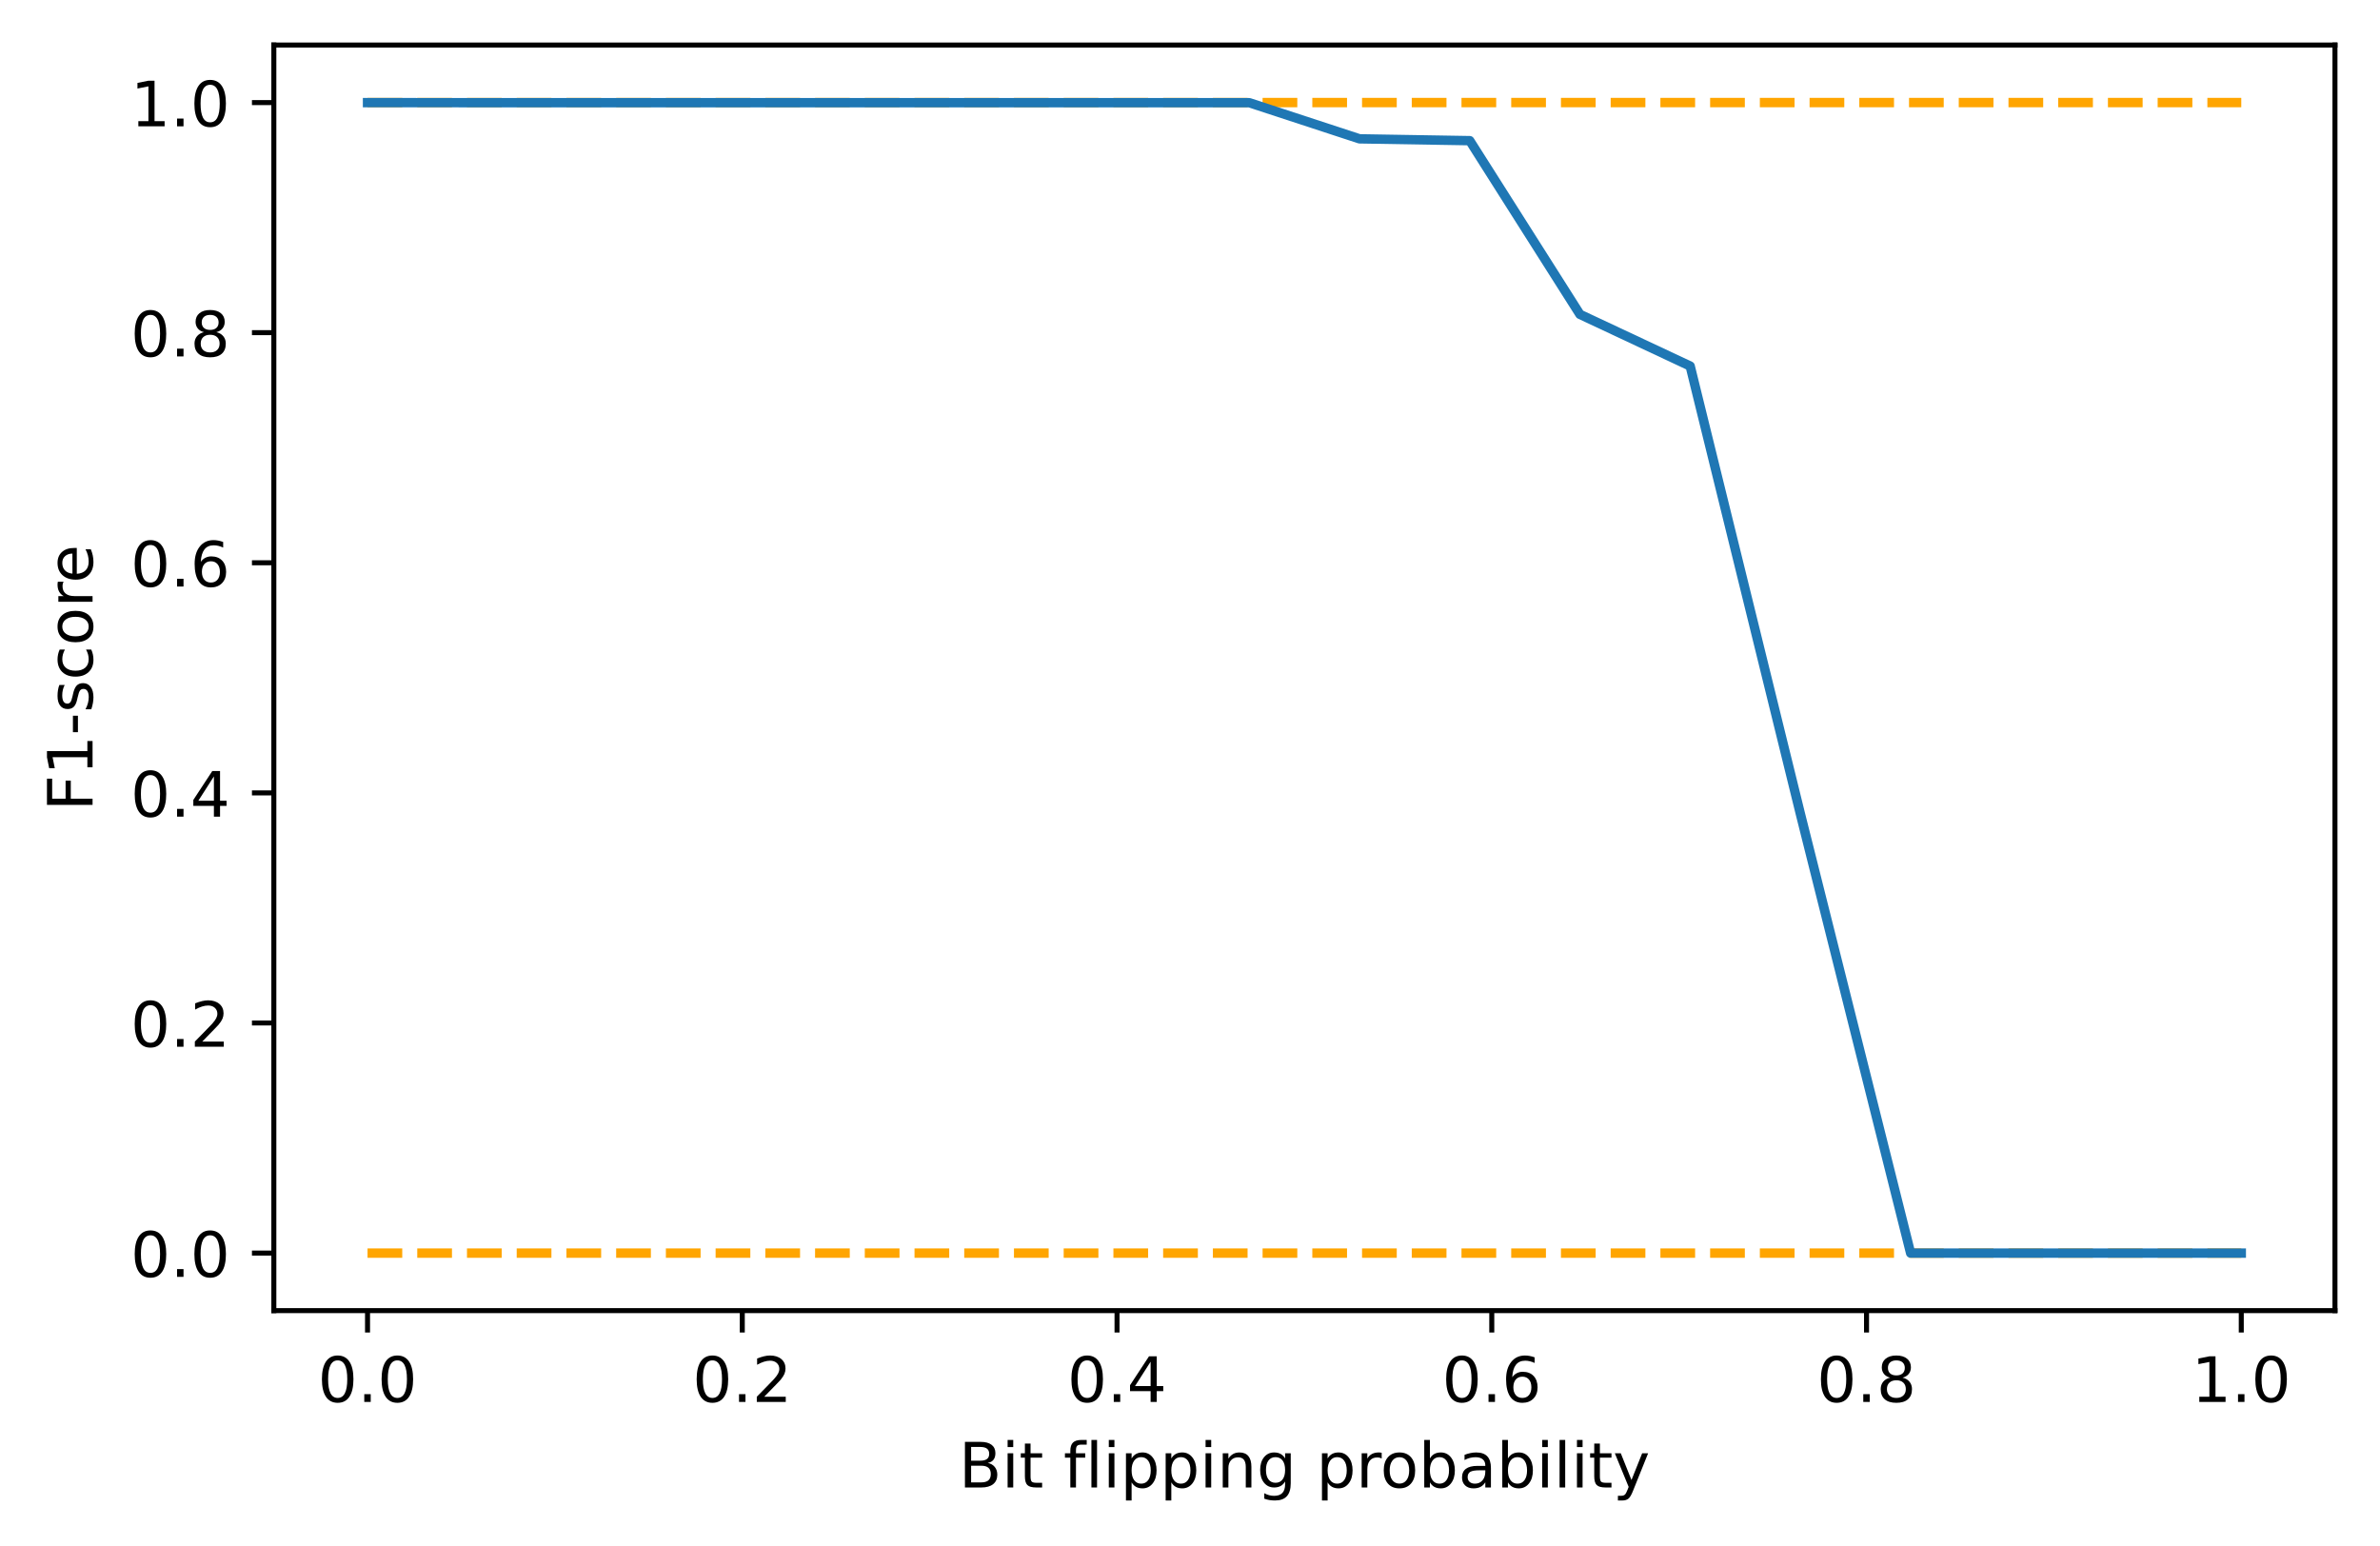
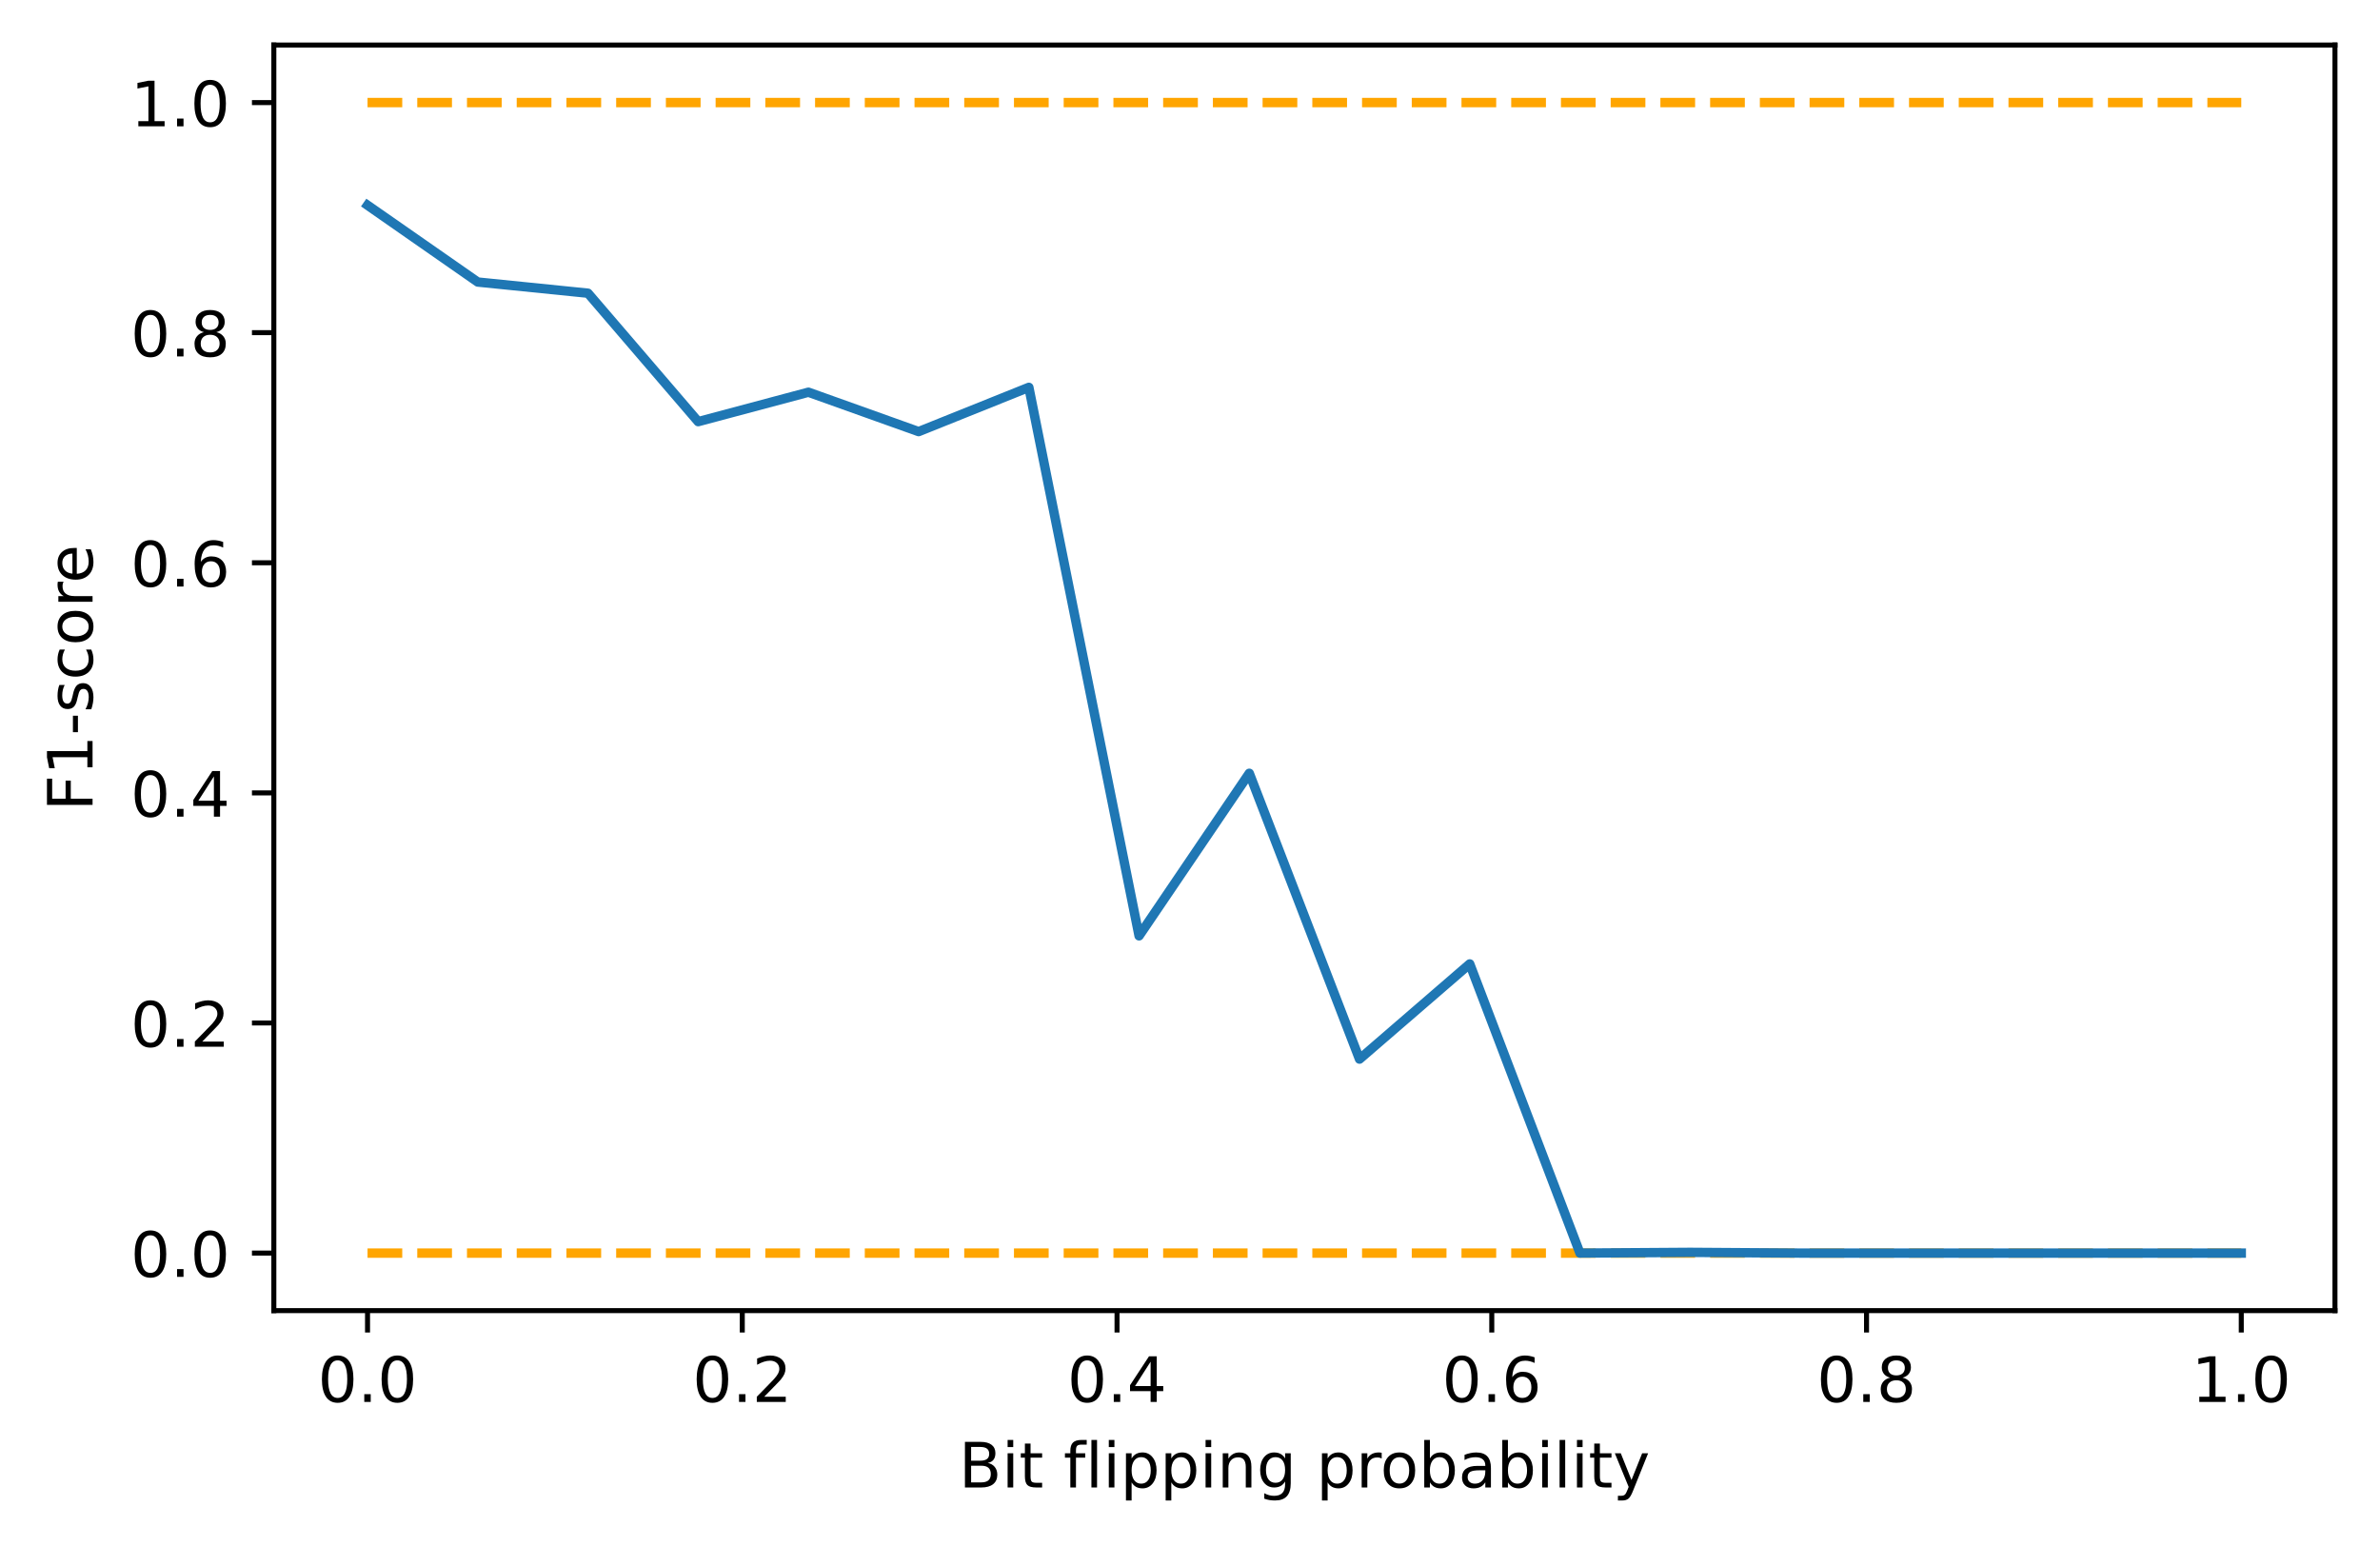
<svg xmlns="http://www.w3.org/2000/svg" xmlns:xlink="http://www.w3.org/1999/xlink" width="380.509pt" height="247.102pt" viewBox="0 0 380.509 247.102" version="1.1">
  <defs>
    <style type="text/css">*{stroke-linejoin: round; stroke-linecap: butt}</style>
  </defs>
  <g id="figure_1">
    <g id="patch_1">
      <path d="M 0 247.102  L 380.509 247.102  L 380.509 0  L 0 0  L 0 247.102  z " style="fill: none" />
    </g>
    <g id="axes_1">
      <g id="patch_2">
        <path d="M 43.781 209.545  L 373.309 209.545  L 373.309 7.2  L 43.781 7.2  L 43.781 209.545  z " style="fill: none" />
      </g>
      <g id="matplotlib.axis_1">
        <g id="xtick_1">
          <g id="line2d_1">
            <defs>
-               <path id="md31423bd5b" d="M 0 0  L 0 3.5  " style="stroke: #000000; stroke-width: 0.8" />
-             </defs>
-             <g>
-               <use xlink:href="#md31423bd5b" x="58.76" y="209.545" style="stroke: #000000; stroke-width: 0.8" />
+               <path id="m61e2a2d3bf" d="M 0 0  L 0 3.5  " style="stroke: #000000; stroke-width: 0.8" />
+             </defs>
+             <g>
+               <use xlink:href="#m61e2a2d3bf" x="58.76" y="209.545" style="stroke: #000000; stroke-width: 0.8" />
            </g>
          </g>
          <g id="text_1">
            <g transform="translate(50.80821 224.1437) scale(0.1 -0.1)">
              <defs>
                <path id="DejaVuSans-30" d="M 2034 4250  Q 1547 4250 1301 3770  Q 1056 3291 1056 2328  Q 1056 1369 1301 889  Q 1547 409 2034 409  Q 2525 409 2770 889  Q 3016 1369 3016 2328  Q 3016 3291 2770 3770  Q 2525 4250 2034 4250  z M 2034 4750  Q 2819 4750 3233 4129  Q 3647 3509 3647 2328  Q 3647 1150 3233 529  Q 2819 -91 2034 -91  Q 1250 -91 836 529  Q 422 1150 422 2328  Q 422 3509 836 4129  Q 1250 4750 2034 4750  z " transform="scale(0.015625)" />
                <path id="DejaVuSans-2e" d="M 684 794  L 1344 794  L 1344 0  L 684 0  L 684 794  z " transform="scale(0.015625)" />
              </defs>
              <use xlink:href="#DejaVuSans-30" />
              <use xlink:href="#DejaVuSans-2e" transform="translate(63.62305 0)" />
              <use xlink:href="#DejaVuSans-30" transform="translate(95.41016 0)" />
            </g>
          </g>
        </g>
        <g id="xtick_2">
          <g id="line2d_2">
            <g>
-               <use xlink:href="#md31423bd5b" x="118.674" y="209.545" style="stroke: #000000; stroke-width: 0.8" />
+               <use xlink:href="#m61e2a2d3bf" x="118.674" y="209.545" style="stroke: #000000; stroke-width: 0.8" />
            </g>
          </g>
          <g id="text_2">
            <g transform="translate(110.7223 224.1437) scale(0.1 -0.1)">
              <defs>
                <path id="DejaVuSans-32" d="M 1228 531  L 3431 531  L 3431 0  L 469 0  L 469 531  Q 828 903 1448 1529  Q 2069 2156 2228 2338  Q 2531 2678 2651 2914  Q 2772 3150 2772 3378  Q 2772 3750 2511 3984  Q 2250 4219 1831 4219  Q 1534 4219 1204 4116  Q 875 4013 500 3803  L 500 4441  Q 881 4594 1212 4672  Q 1544 4750 1819 4750  Q 2544 4750 2975 4387  Q 3406 4025 3406 3419  Q 3406 3131 3298 2873  Q 3191 2616 2906 2266  Q 2828 2175 2409 1742  Q 1991 1309 1228 531  z " transform="scale(0.015625)" />
              </defs>
              <use xlink:href="#DejaVuSans-30" />
              <use xlink:href="#DejaVuSans-2e" transform="translate(63.62305 0)" />
              <use xlink:href="#DejaVuSans-32" transform="translate(95.41016 0)" />
            </g>
          </g>
        </g>
        <g id="xtick_3">
          <g id="line2d_3">
            <g>
-               <use xlink:href="#md31423bd5b" x="178.588" y="209.545" style="stroke: #000000; stroke-width: 0.8" />
+               <use xlink:href="#m61e2a2d3bf" x="178.588" y="209.545" style="stroke: #000000; stroke-width: 0.8" />
            </g>
          </g>
          <g id="text_3">
            <g transform="translate(170.6364 224.1437) scale(0.1 -0.1)">
              <defs>
                <path id="DejaVuSans-34" d="M 2419 4116  L 825 1625  L 2419 1625  L 2419 4116  z M 2253 4666  L 3047 4666  L 3047 1625  L 3713 1625  L 3713 1100  L 3047 1100  L 3047 0  L 2419 0  L 2419 1100  L 313 1100  L 313 1709  L 2253 4666  z " transform="scale(0.015625)" />
              </defs>
              <use xlink:href="#DejaVuSans-30" />
              <use xlink:href="#DejaVuSans-2e" transform="translate(63.62305 0)" />
              <use xlink:href="#DejaVuSans-34" transform="translate(95.41016 0)" />
            </g>
          </g>
        </g>
        <g id="xtick_4">
          <g id="line2d_4">
            <g>
-               <use xlink:href="#md31423bd5b" x="238.502" y="209.545" style="stroke: #000000; stroke-width: 0.8" />
+               <use xlink:href="#m61e2a2d3bf" x="238.502" y="209.545" style="stroke: #000000; stroke-width: 0.8" />
            </g>
          </g>
          <g id="text_4">
            <g transform="translate(230.5505 224.1437) scale(0.1 -0.1)">
              <defs>
                <path id="DejaVuSans-36" d="M 2113 2584  Q 1688 2584 1439 2293  Q 1191 2003 1191 1497  Q 1191 994 1439 701  Q 1688 409 2113 409  Q 2538 409 2786 701  Q 3034 994 3034 1497  Q 3034 2003 2786 2293  Q 2538 2584 2113 2584  z M 3366 4563  L 3366 3988  Q 3128 4100 2886 4159  Q 2644 4219 2406 4219  Q 1781 4219 1451 3797  Q 1122 3375 1075 2522  Q 1259 2794 1537 2939  Q 1816 3084 2150 3084  Q 2853 3084 3261 2657  Q 3669 2231 3669 1497  Q 3669 778 3244 343  Q 2819 -91 2113 -91  Q 1303 -91 875 529  Q 447 1150 447 2328  Q 447 3434 972 4092  Q 1497 4750 2381 4750  Q 2619 4750 2861 4703  Q 3103 4656 3366 4563  z " transform="scale(0.015625)" />
              </defs>
              <use xlink:href="#DejaVuSans-30" />
              <use xlink:href="#DejaVuSans-2e" transform="translate(63.62305 0)" />
              <use xlink:href="#DejaVuSans-36" transform="translate(95.41016 0)" />
            </g>
          </g>
        </g>
        <g id="xtick_5">
          <g id="line2d_5">
            <g>
-               <use xlink:href="#md31423bd5b" x="298.416" y="209.545" style="stroke: #000000; stroke-width: 0.8" />
+               <use xlink:href="#m61e2a2d3bf" x="298.416" y="209.545" style="stroke: #000000; stroke-width: 0.8" />
            </g>
          </g>
          <g id="text_5">
            <g transform="translate(290.4646 224.1437) scale(0.1 -0.1)">
              <defs>
                <path id="DejaVuSans-38" d="M 2034 2216  Q 1584 2216 1326 1975  Q 1069 1734 1069 1313  Q 1069 891 1326 650  Q 1584 409 2034 409  Q 2484 409 2743 651  Q 3003 894 3003 1313  Q 3003 1734 2745 1975  Q 2488 2216 2034 2216  z M 1403 2484  Q 997 2584 770 2862  Q 544 3141 544 3541  Q 544 4100 942 4425  Q 1341 4750 2034 4750  Q 2731 4750 3128 4425  Q 3525 4100 3525 3541  Q 3525 3141 3298 2862  Q 3072 2584 2669 2484  Q 3125 2378 3379 2068  Q 3634 1759 3634 1313  Q 3634 634 3220 271  Q 2806 -91 2034 -91  Q 1263 -91 848 271  Q 434 634 434 1313  Q 434 1759 690 2068  Q 947 2378 1403 2484  z M 1172 3481  Q 1172 3119 1398 2916  Q 1625 2713 2034 2713  Q 2441 2713 2670 2916  Q 2900 3119 2900 3481  Q 2900 3844 2670 4047  Q 2441 4250 2034 4250  Q 1625 4250 1398 4047  Q 1172 3844 1172 3481  z " transform="scale(0.015625)" />
              </defs>
              <use xlink:href="#DejaVuSans-30" />
              <use xlink:href="#DejaVuSans-2e" transform="translate(63.62305 0)" />
              <use xlink:href="#DejaVuSans-38" transform="translate(95.41016 0)" />
            </g>
          </g>
        </g>
        <g id="xtick_6">
          <g id="line2d_6">
            <g>
-               <use xlink:href="#md31423bd5b" x="358.33" y="209.545" style="stroke: #000000; stroke-width: 0.8" />
+               <use xlink:href="#m61e2a2d3bf" x="358.33" y="209.545" style="stroke: #000000; stroke-width: 0.8" />
            </g>
          </g>
          <g id="text_6">
            <g transform="translate(350.3787 224.1437) scale(0.1 -0.1)">
              <defs>
                <path id="DejaVuSans-31" d="M 794 531  L 1825 531  L 1825 4091  L 703 3866  L 703 4441  L 1819 4666  L 2450 4666  L 2450 531  L 3481 531  L 3481 0  L 794 0  L 794 531  z " transform="scale(0.015625)" />
              </defs>
              <use xlink:href="#DejaVuSans-31" />
              <use xlink:href="#DejaVuSans-2e" transform="translate(63.62305 0)" />
              <use xlink:href="#DejaVuSans-30" transform="translate(95.41016 0)" />
            </g>
          </g>
        </g>
        <g id="text_7">
          <g transform="translate(153.2927 237.8219) scale(0.1 -0.1)">
            <defs>
              <path id="DejaVuSans-42" d="M 1259 2228  L 1259 519  L 2272 519  Q 2781 519 3026 730  Q 3272 941 3272 1375  Q 3272 1813 3026 2020  Q 2781 2228 2272 2228  L 1259 2228  z M 1259 4147  L 1259 2741  L 2194 2741  Q 2656 2741 2882 2914  Q 3109 3088 3109 3444  Q 3109 3797 2882 3972  Q 2656 4147 2194 4147  L 1259 4147  z M 628 4666  L 2241 4666  Q 2963 4666 3353 4366  Q 3744 4066 3744 3513  Q 3744 3084 3544 2831  Q 3344 2578 2956 2516  Q 3422 2416 3680 2098  Q 3938 1781 3938 1306  Q 3938 681 3513 340  Q 3088 0 2303 0  L 628 0  L 628 4666  z " transform="scale(0.015625)" />
              <path id="DejaVuSans-69" d="M 603 3500  L 1178 3500  L 1178 0  L 603 0  L 603 3500  z M 603 4863  L 1178 4863  L 1178 4134  L 603 4134  L 603 4863  z " transform="scale(0.015625)" />
              <path id="DejaVuSans-74" d="M 1172 4494  L 1172 3500  L 2356 3500  L 2356 3053  L 1172 3053  L 1172 1153  Q 1172 725 1289 603  Q 1406 481 1766 481  L 2356 481  L 2356 0  L 1766 0  Q 1100 0 847 248  Q 594 497 594 1153  L 594 3053  L 172 3053  L 172 3500  L 594 3500  L 594 4494  L 1172 4494  z " transform="scale(0.015625)" />
              <path id="DejaVuSans-20" transform="scale(0.015625)" />
              <path id="DejaVuSans-66" d="M 2375 4863  L 2375 4384  L 1825 4384  Q 1516 4384 1395 4259  Q 1275 4134 1275 3809  L 1275 3500  L 2222 3500  L 2222 3053  L 1275 3053  L 1275 0  L 697 0  L 697 3053  L 147 3053  L 147 3500  L 697 3500  L 697 3744  Q 697 4328 969 4595  Q 1241 4863 1831 4863  L 2375 4863  z " transform="scale(0.015625)" />
              <path id="DejaVuSans-6c" d="M 603 4863  L 1178 4863  L 1178 0  L 603 0  L 603 4863  z " transform="scale(0.015625)" />
              <path id="DejaVuSans-70" d="M 1159 525  L 1159 -1331  L 581 -1331  L 581 3500  L 1159 3500  L 1159 2969  Q 1341 3281 1617 3432  Q 1894 3584 2278 3584  Q 2916 3584 3314 3078  Q 3713 2572 3713 1747  Q 3713 922 3314 415  Q 2916 -91 2278 -91  Q 1894 -91 1617 61  Q 1341 213 1159 525  z M 3116 1747  Q 3116 2381 2855 2742  Q 2594 3103 2138 3103  Q 1681 3103 1420 2742  Q 1159 2381 1159 1747  Q 1159 1113 1420 752  Q 1681 391 2138 391  Q 2594 391 2855 752  Q 3116 1113 3116 1747  z " transform="scale(0.015625)" />
              <path id="DejaVuSans-6e" d="M 3513 2113  L 3513 0  L 2938 0  L 2938 2094  Q 2938 2591 2744 2837  Q 2550 3084 2163 3084  Q 1697 3084 1428 2787  Q 1159 2491 1159 1978  L 1159 0  L 581 0  L 581 3500  L 1159 3500  L 1159 2956  Q 1366 3272 1645 3428  Q 1925 3584 2291 3584  Q 2894 3584 3203 3211  Q 3513 2838 3513 2113  z " transform="scale(0.015625)" />
              <path id="DejaVuSans-67" d="M 2906 1791  Q 2906 2416 2648 2759  Q 2391 3103 1925 3103  Q 1463 3103 1205 2759  Q 947 2416 947 1791  Q 947 1169 1205 825  Q 1463 481 1925 481  Q 2391 481 2648 825  Q 2906 1169 2906 1791  z M 3481 434  Q 3481 -459 3084 -895  Q 2688 -1331 1869 -1331  Q 1566 -1331 1297 -1286  Q 1028 -1241 775 -1147  L 775 -588  Q 1028 -725 1275 -790  Q 1522 -856 1778 -856  Q 2344 -856 2625 -561  Q 2906 -266 2906 331  L 2906 616  Q 2728 306 2450 153  Q 2172 0 1784 0  Q 1141 0 747 490  Q 353 981 353 1791  Q 353 2603 747 3093  Q 1141 3584 1784 3584  Q 2172 3584 2450 3431  Q 2728 3278 2906 2969  L 2906 3500  L 3481 3500  L 3481 434  z " transform="scale(0.015625)" />
              <path id="DejaVuSans-72" d="M 2631 2963  Q 2534 3019 2420 3045  Q 2306 3072 2169 3072  Q 1681 3072 1420 2755  Q 1159 2438 1159 1844  L 1159 0  L 581 0  L 581 3500  L 1159 3500  L 1159 2956  Q 1341 3275 1631 3429  Q 1922 3584 2338 3584  Q 2397 3584 2469 3576  Q 2541 3569 2628 3553  L 2631 2963  z " transform="scale(0.015625)" />
              <path id="DejaVuSans-6f" d="M 1959 3097  Q 1497 3097 1228 2736  Q 959 2375 959 1747  Q 959 1119 1226 758  Q 1494 397 1959 397  Q 2419 397 2687 759  Q 2956 1122 2956 1747  Q 2956 2369 2687 2733  Q 2419 3097 1959 3097  z M 1959 3584  Q 2709 3584 3137 3096  Q 3566 2609 3566 1747  Q 3566 888 3137 398  Q 2709 -91 1959 -91  Q 1206 -91 779 398  Q 353 888 353 1747  Q 353 2609 779 3096  Q 1206 3584 1959 3584  z " transform="scale(0.015625)" />
              <path id="DejaVuSans-62" d="M 3116 1747  Q 3116 2381 2855 2742  Q 2594 3103 2138 3103  Q 1681 3103 1420 2742  Q 1159 2381 1159 1747  Q 1159 1113 1420 752  Q 1681 391 2138 391  Q 2594 391 2855 752  Q 3116 1113 3116 1747  z M 1159 2969  Q 1341 3281 1617 3432  Q 1894 3584 2278 3584  Q 2916 3584 3314 3078  Q 3713 2572 3713 1747  Q 3713 922 3314 415  Q 2916 -91 2278 -91  Q 1894 -91 1617 61  Q 1341 213 1159 525  L 1159 0  L 581 0  L 581 4863  L 1159 4863  L 1159 2969  z " transform="scale(0.015625)" />
              <path id="DejaVuSans-61" d="M 2194 1759  Q 1497 1759 1228 1600  Q 959 1441 959 1056  Q 959 750 1161 570  Q 1363 391 1709 391  Q 2188 391 2477 730  Q 2766 1069 2766 1631  L 2766 1759  L 2194 1759  z M 3341 1997  L 3341 0  L 2766 0  L 2766 531  Q 2569 213 2275 61  Q 1981 -91 1556 -91  Q 1019 -91 701 211  Q 384 513 384 1019  Q 384 1609 779 1909  Q 1175 2209 1959 2209  L 2766 2209  L 2766 2266  Q 2766 2663 2505 2880  Q 2244 3097 1772 3097  Q 1472 3097 1187 3025  Q 903 2953 641 2809  L 641 3341  Q 956 3463 1253 3523  Q 1550 3584 1831 3584  Q 2591 3584 2966 3190  Q 3341 2797 3341 1997  z " transform="scale(0.015625)" />
              <path id="DejaVuSans-79" d="M 2059 -325  Q 1816 -950 1584 -1140  Q 1353 -1331 966 -1331  L 506 -1331  L 506 -850  L 844 -850  Q 1081 -850 1212 -737  Q 1344 -625 1503 -206  L 1606 56  L 191 3500  L 800 3500  L 1894 763  L 2988 3500  L 3597 3500  L 2059 -325  z " transform="scale(0.015625)" />
            </defs>
            <use xlink:href="#DejaVuSans-42" />
            <use xlink:href="#DejaVuSans-69" transform="translate(68.60352 0)" />
            <use xlink:href="#DejaVuSans-74" transform="translate(96.38672 0)" />
            <use xlink:href="#DejaVuSans-20" transform="translate(135.5957 0)" />
            <use xlink:href="#DejaVuSans-66" transform="translate(167.3828 0)" />
            <use xlink:href="#DejaVuSans-6c" transform="translate(202.5879 0)" />
            <use xlink:href="#DejaVuSans-69" transform="translate(230.3711 0)" />
            <use xlink:href="#DejaVuSans-70" transform="translate(258.1543 0)" />
            <use xlink:href="#DejaVuSans-70" transform="translate(321.6309 0)" />
            <use xlink:href="#DejaVuSans-69" transform="translate(385.1074 0)" />
            <use xlink:href="#DejaVuSans-6e" transform="translate(412.8906 0)" />
            <use xlink:href="#DejaVuSans-67" transform="translate(476.2695 0)" />
            <use xlink:href="#DejaVuSans-20" transform="translate(539.7461 0)" />
            <use xlink:href="#DejaVuSans-70" transform="translate(571.5332 0)" />
            <use xlink:href="#DejaVuSans-72" transform="translate(635.0098 0)" />
            <use xlink:href="#DejaVuSans-6f" transform="translate(673.873 0)" />
            <use xlink:href="#DejaVuSans-62" transform="translate(735.0547 0)" />
            <use xlink:href="#DejaVuSans-61" transform="translate(798.5312 0)" />
            <use xlink:href="#DejaVuSans-62" transform="translate(859.8105 0)" />
            <use xlink:href="#DejaVuSans-69" transform="translate(923.2871 0)" />
            <use xlink:href="#DejaVuSans-6c" transform="translate(951.0703 0)" />
            <use xlink:href="#DejaVuSans-69" transform="translate(978.8535 0)" />
            <use xlink:href="#DejaVuSans-74" transform="translate(1006.637 0)" />
            <use xlink:href="#DejaVuSans-79" transform="translate(1045.846 0)" />
          </g>
        </g>
      </g>
      <g id="matplotlib.axis_2">
        <g id="ytick_1">
          <g id="line2d_7">
            <defs>
-               <path id="m84a6761a0c" d="M 0 0  L -3.5 0  " style="stroke: #000000; stroke-width: 0.8" />
-             </defs>
-             <g>
-               <use xlink:href="#m84a6761a0c" x="43.781" y="200.348" style="stroke: #000000; stroke-width: 0.8" />
+               <path id="mff786ec1cc" d="M 0 0  L -3.5 0  " style="stroke: #000000; stroke-width: 0.8" />
+             </defs>
+             <g>
+               <use xlink:href="#mff786ec1cc" x="43.781" y="200.348" style="stroke: #000000; stroke-width: 0.8" />
            </g>
          </g>
          <g id="text_8">
            <g transform="translate(20.87813 204.147) scale(0.1 -0.1)">
              <use xlink:href="#DejaVuSans-30" />
              <use xlink:href="#DejaVuSans-2e" transform="translate(63.62305 0)" />
              <use xlink:href="#DejaVuSans-30" transform="translate(95.41016 0)" />
            </g>
          </g>
        </g>
        <g id="ytick_2">
          <g id="line2d_8">
            <g>
-               <use xlink:href="#m84a6761a0c" x="43.781" y="163.558" style="stroke: #000000; stroke-width: 0.8" />
+               <use xlink:href="#mff786ec1cc" x="43.781" y="163.558" style="stroke: #000000; stroke-width: 0.8" />
            </g>
          </g>
          <g id="text_9">
            <g transform="translate(20.87813 167.357) scale(0.1 -0.1)">
              <use xlink:href="#DejaVuSans-30" />
              <use xlink:href="#DejaVuSans-2e" transform="translate(63.62305 0)" />
              <use xlink:href="#DejaVuSans-32" transform="translate(95.41016 0)" />
            </g>
          </g>
        </g>
        <g id="ytick_3">
          <g id="line2d_9">
            <g>
-               <use xlink:href="#m84a6761a0c" x="43.781" y="126.768" style="stroke: #000000; stroke-width: 0.8" />
+               <use xlink:href="#mff786ec1cc" x="43.781" y="126.768" style="stroke: #000000; stroke-width: 0.8" />
            </g>
          </g>
          <g id="text_10">
            <g transform="translate(20.87813 130.5669) scale(0.1 -0.1)">
              <use xlink:href="#DejaVuSans-30" />
              <use xlink:href="#DejaVuSans-2e" transform="translate(63.62305 0)" />
              <use xlink:href="#DejaVuSans-34" transform="translate(95.41016 0)" />
            </g>
          </g>
        </g>
        <g id="ytick_4">
          <g id="line2d_10">
            <g>
-               <use xlink:href="#m84a6761a0c" x="43.781" y="89.978" style="stroke: #000000; stroke-width: 0.8" />
+               <use xlink:href="#mff786ec1cc" x="43.781" y="89.978" style="stroke: #000000; stroke-width: 0.8" />
            </g>
          </g>
          <g id="text_11">
            <g transform="translate(20.87813 93.77684) scale(0.1 -0.1)">
              <use xlink:href="#DejaVuSans-30" />
              <use xlink:href="#DejaVuSans-2e" transform="translate(63.62305 0)" />
              <use xlink:href="#DejaVuSans-36" transform="translate(95.41016 0)" />
            </g>
          </g>
        </g>
        <g id="ytick_5">
          <g id="line2d_11">
            <g>
-               <use xlink:href="#m84a6761a0c" x="43.781" y="53.188" style="stroke: #000000; stroke-width: 0.8" />
+               <use xlink:href="#mff786ec1cc" x="43.781" y="53.188" style="stroke: #000000; stroke-width: 0.8" />
            </g>
          </g>
          <g id="text_12">
            <g transform="translate(20.87813 56.98679) scale(0.1 -0.1)">
              <use xlink:href="#DejaVuSans-30" />
              <use xlink:href="#DejaVuSans-2e" transform="translate(63.62305 0)" />
              <use xlink:href="#DejaVuSans-38" transform="translate(95.41016 0)" />
            </g>
          </g>
        </g>
        <g id="ytick_6">
          <g id="line2d_12">
            <g>
-               <use xlink:href="#m84a6761a0c" x="43.781" y="16.398" style="stroke: #000000; stroke-width: 0.8" />
+               <use xlink:href="#mff786ec1cc" x="43.781" y="16.398" style="stroke: #000000; stroke-width: 0.8" />
            </g>
          </g>
          <g id="text_13">
            <g transform="translate(20.87813 20.19673) scale(0.1 -0.1)">
              <use xlink:href="#DejaVuSans-31" />
              <use xlink:href="#DejaVuSans-2e" transform="translate(63.62305 0)" />
              <use xlink:href="#DejaVuSans-30" transform="translate(95.41016 0)" />
            </g>
          </g>
        </g>
        <g id="text_14">
          <g transform="translate(14.79844 129.6664) rotate(-90) scale(0.1 -0.1)">
            <defs>
              <path id="DejaVuSans-46" d="M 628 4666  L 3309 4666  L 3309 4134  L 1259 4134  L 1259 2759  L 3109 2759  L 3109 2228  L 1259 2228  L 1259 0  L 628 0  L 628 4666  z " transform="scale(0.015625)" />
              <path id="DejaVuSans-2d" d="M 313 2009  L 1997 2009  L 1997 1497  L 313 1497  L 313 2009  z " transform="scale(0.015625)" />
              <path id="DejaVuSans-73" d="M 2834 3397  L 2834 2853  Q 2591 2978 2328 3040  Q 2066 3103 1784 3103  Q 1356 3103 1142 2972  Q 928 2841 928 2578  Q 928 2378 1081 2264  Q 1234 2150 1697 2047  L 1894 2003  Q 2506 1872 2764 1633  Q 3022 1394 3022 966  Q 3022 478 2636 193  Q 2250 -91 1575 -91  Q 1294 -91 989 -36  Q 684 19 347 128  L 347 722  Q 666 556 975 473  Q 1284 391 1588 391  Q 1994 391 2212 530  Q 2431 669 2431 922  Q 2431 1156 2273 1281  Q 2116 1406 1581 1522  L 1381 1569  Q 847 1681 609 1914  Q 372 2147 372 2553  Q 372 3047 722 3315  Q 1072 3584 1716 3584  Q 2034 3584 2315 3537  Q 2597 3491 2834 3397  z " transform="scale(0.015625)" />
              <path id="DejaVuSans-63" d="M 3122 3366  L 3122 2828  Q 2878 2963 2633 3030  Q 2388 3097 2138 3097  Q 1578 3097 1268 2742  Q 959 2388 959 1747  Q 959 1106 1268 751  Q 1578 397 2138 397  Q 2388 397 2633 464  Q 2878 531 3122 666  L 3122 134  Q 2881 22 2623 -34  Q 2366 -91 2075 -91  Q 1284 -91 818 406  Q 353 903 353 1747  Q 353 2603 823 3093  Q 1294 3584 2113 3584  Q 2378 3584 2631 3529  Q 2884 3475 3122 3366  z " transform="scale(0.015625)" />
              <path id="DejaVuSans-65" d="M 3597 1894  L 3597 1613  L 953 1613  Q 991 1019 1311 708  Q 1631 397 2203 397  Q 2534 397 2845 478  Q 3156 559 3463 722  L 3463 178  Q 3153 47 2828 -22  Q 2503 -91 2169 -91  Q 1331 -91 842 396  Q 353 884 353 1716  Q 353 2575 817 3079  Q 1281 3584 2069 3584  Q 2775 3584 3186 3129  Q 3597 2675 3597 1894  z M 3022 2063  Q 3016 2534 2758 2815  Q 2500 3097 2075 3097  Q 1594 3097 1305 2825  Q 1016 2553 972 2059  L 3022 2063  z " transform="scale(0.015625)" />
            </defs>
            <use xlink:href="#DejaVuSans-46" />
            <use xlink:href="#DejaVuSans-31" transform="translate(57.51953 0)" />
            <use xlink:href="#DejaVuSans-2d" transform="translate(121.1426 0)" />
            <use xlink:href="#DejaVuSans-73" transform="translate(157.2266 0)" />
            <use xlink:href="#DejaVuSans-63" transform="translate(209.3262 0)" />
            <use xlink:href="#DejaVuSans-6f" transform="translate(264.3066 0)" />
            <use xlink:href="#DejaVuSans-72" transform="translate(325.4883 0)" />
            <use xlink:href="#DejaVuSans-65" transform="translate(364.3516 0)" />
          </g>
        </g>
      </g>
      <g id="LineCollection_1">
-         <path d="M 58.76 200.348  L 358.33 200.348  " clip-path="url(#p82ccbfaf86)" style="fill: none; stroke-dasharray: 5.55,2.4; stroke-dashoffset: 0; stroke: #ffa500; stroke-width: 1.5" />
-         <path d="M 58.76 16.398  L 358.33 16.398  " clip-path="url(#p82ccbfaf86)" style="fill: none; stroke-dasharray: 5.55,2.4; stroke-dashoffset: 0; stroke: #ffa500; stroke-width: 1.5" />
+         <path d="M 58.76 200.348  L 358.33 200.348  " clip-path="url(#p71c78d4dd3)" style="fill: none; stroke-dasharray: 5.55,2.4; stroke-dashoffset: 0; stroke: #ffa500; stroke-width: 1.5" />
+         <path d="M 58.76 16.398  L 358.33 16.398  " clip-path="url(#p71c78d4dd3)" style="fill: none; stroke-dasharray: 5.55,2.4; stroke-dashoffset: 0; stroke: #ffa500; stroke-width: 1.5" />
      </g>
      <g id="line2d_13">
-         <path d="M 58.76 16.409  L 76.382 16.415  L 94.003 16.415  L 111.625 16.415  L 129.247 16.415  L 146.869 16.421  L 164.491 16.421  L 182.112 16.421  L 199.734 16.421  L 217.356 22.197  L 234.978 22.489  L 252.6 50.263  L 270.221 58.529  L 287.843 130.132  L 305.465 200.348  L 323.087 200.348  L 340.708 200.348  L 358.33 200.348  " clip-path="url(#p82ccbfaf86)" style="fill: none; stroke: #1f77b4; stroke-width: 1.5; stroke-linecap: square" />
+         <path d="M 58.76 32.813  L 76.382 45.092  L 94.003 46.878  L 111.625 67.413  L 129.247 62.708  L 146.869 69.006  L 164.491 61.929  L 182.112 149.626  L 199.734 123.635  L 217.356 169.333  L 234.978 154.114  L 252.6 200.348  L 270.221 200.23  L 287.843 200.348  L 305.465 200.348  L 323.087 200.348  L 340.708 200.348  L 358.33 200.348  " clip-path="url(#p71c78d4dd3)" style="fill: none; stroke: #1f77b4; stroke-width: 1.5; stroke-linecap: square" />
      </g>
      <g id="patch_3">
        <path d="M 43.781 209.545  L 43.781 7.2  " style="fill: none; stroke: #000000; stroke-width: 0.8; stroke-linejoin: miter; stroke-linecap: square" />
      </g>
      <g id="patch_4">
        <path d="M 373.309 209.545  L 373.309 7.2  " style="fill: none; stroke: #000000; stroke-width: 0.8; stroke-linejoin: miter; stroke-linecap: square" />
      </g>
      <g id="patch_5">
        <path d="M 43.781 209.545  L 373.309 209.545  " style="fill: none; stroke: #000000; stroke-width: 0.8; stroke-linejoin: miter; stroke-linecap: square" />
      </g>
      <g id="patch_6">
        <path d="M 43.781 7.2  L 373.309 7.2  " style="fill: none; stroke: #000000; stroke-width: 0.8; stroke-linejoin: miter; stroke-linecap: square" />
      </g>
    </g>
  </g>
  <defs>
-     <clipPath id="p82ccbfaf86">
+     <clipPath id="p71c78d4dd3">
      <rect x="43.781" y="7.2" width="329.528" height="202.345" />
    </clipPath>
  </defs>
</svg>
